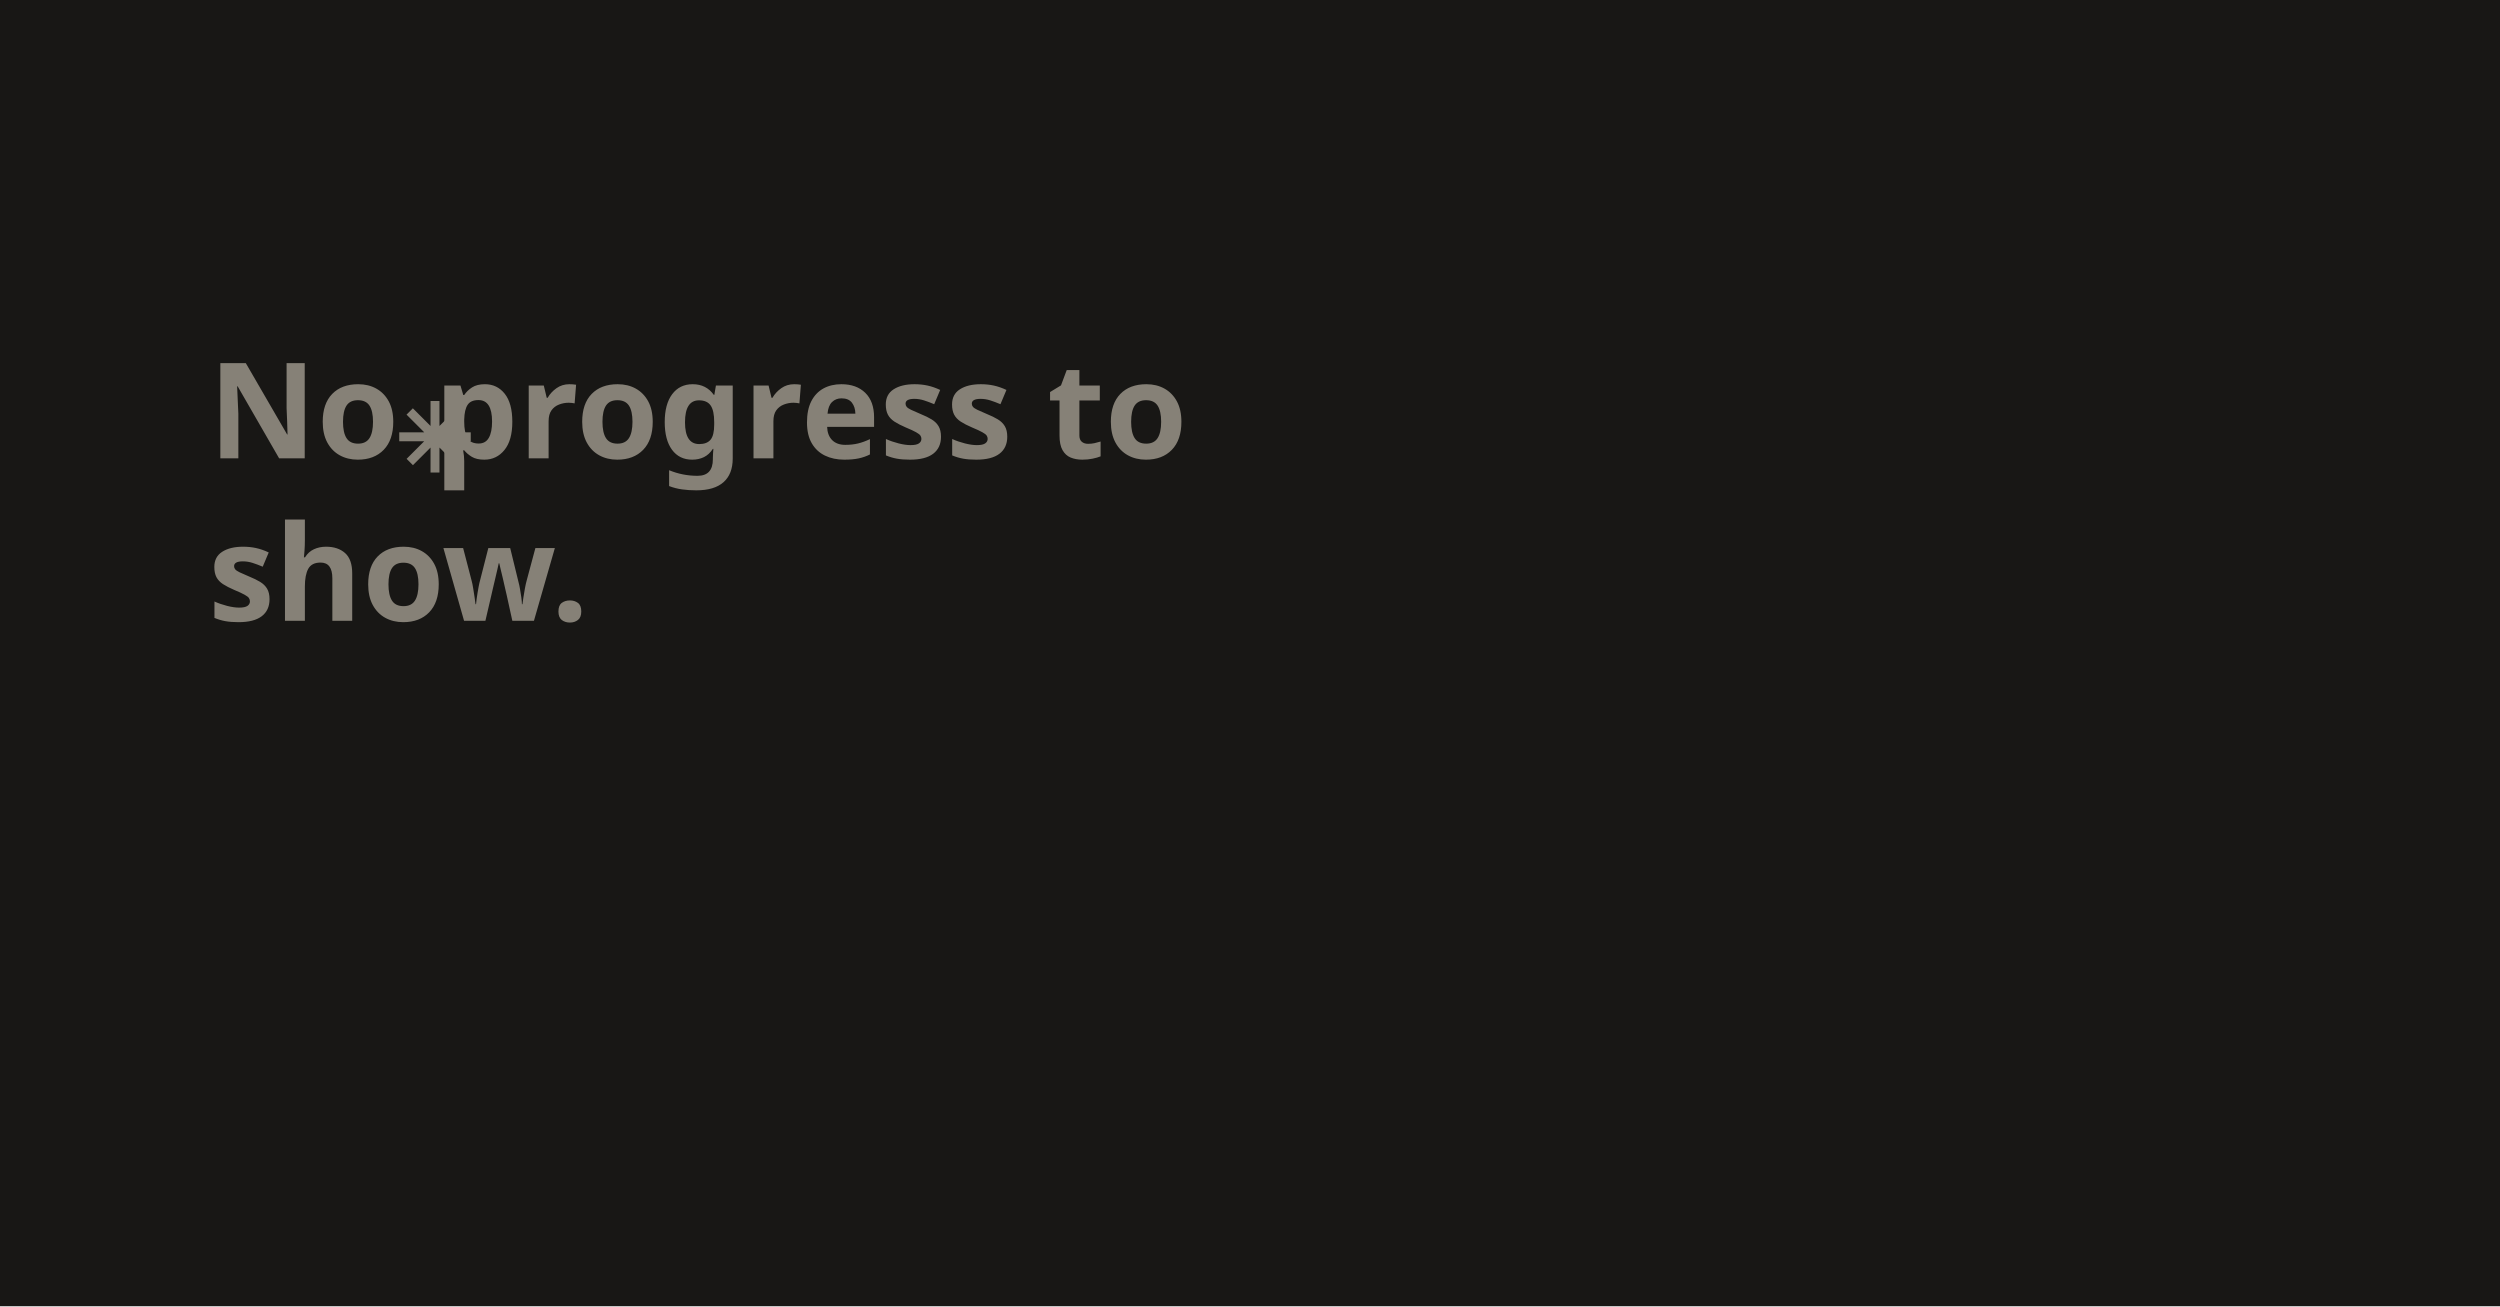
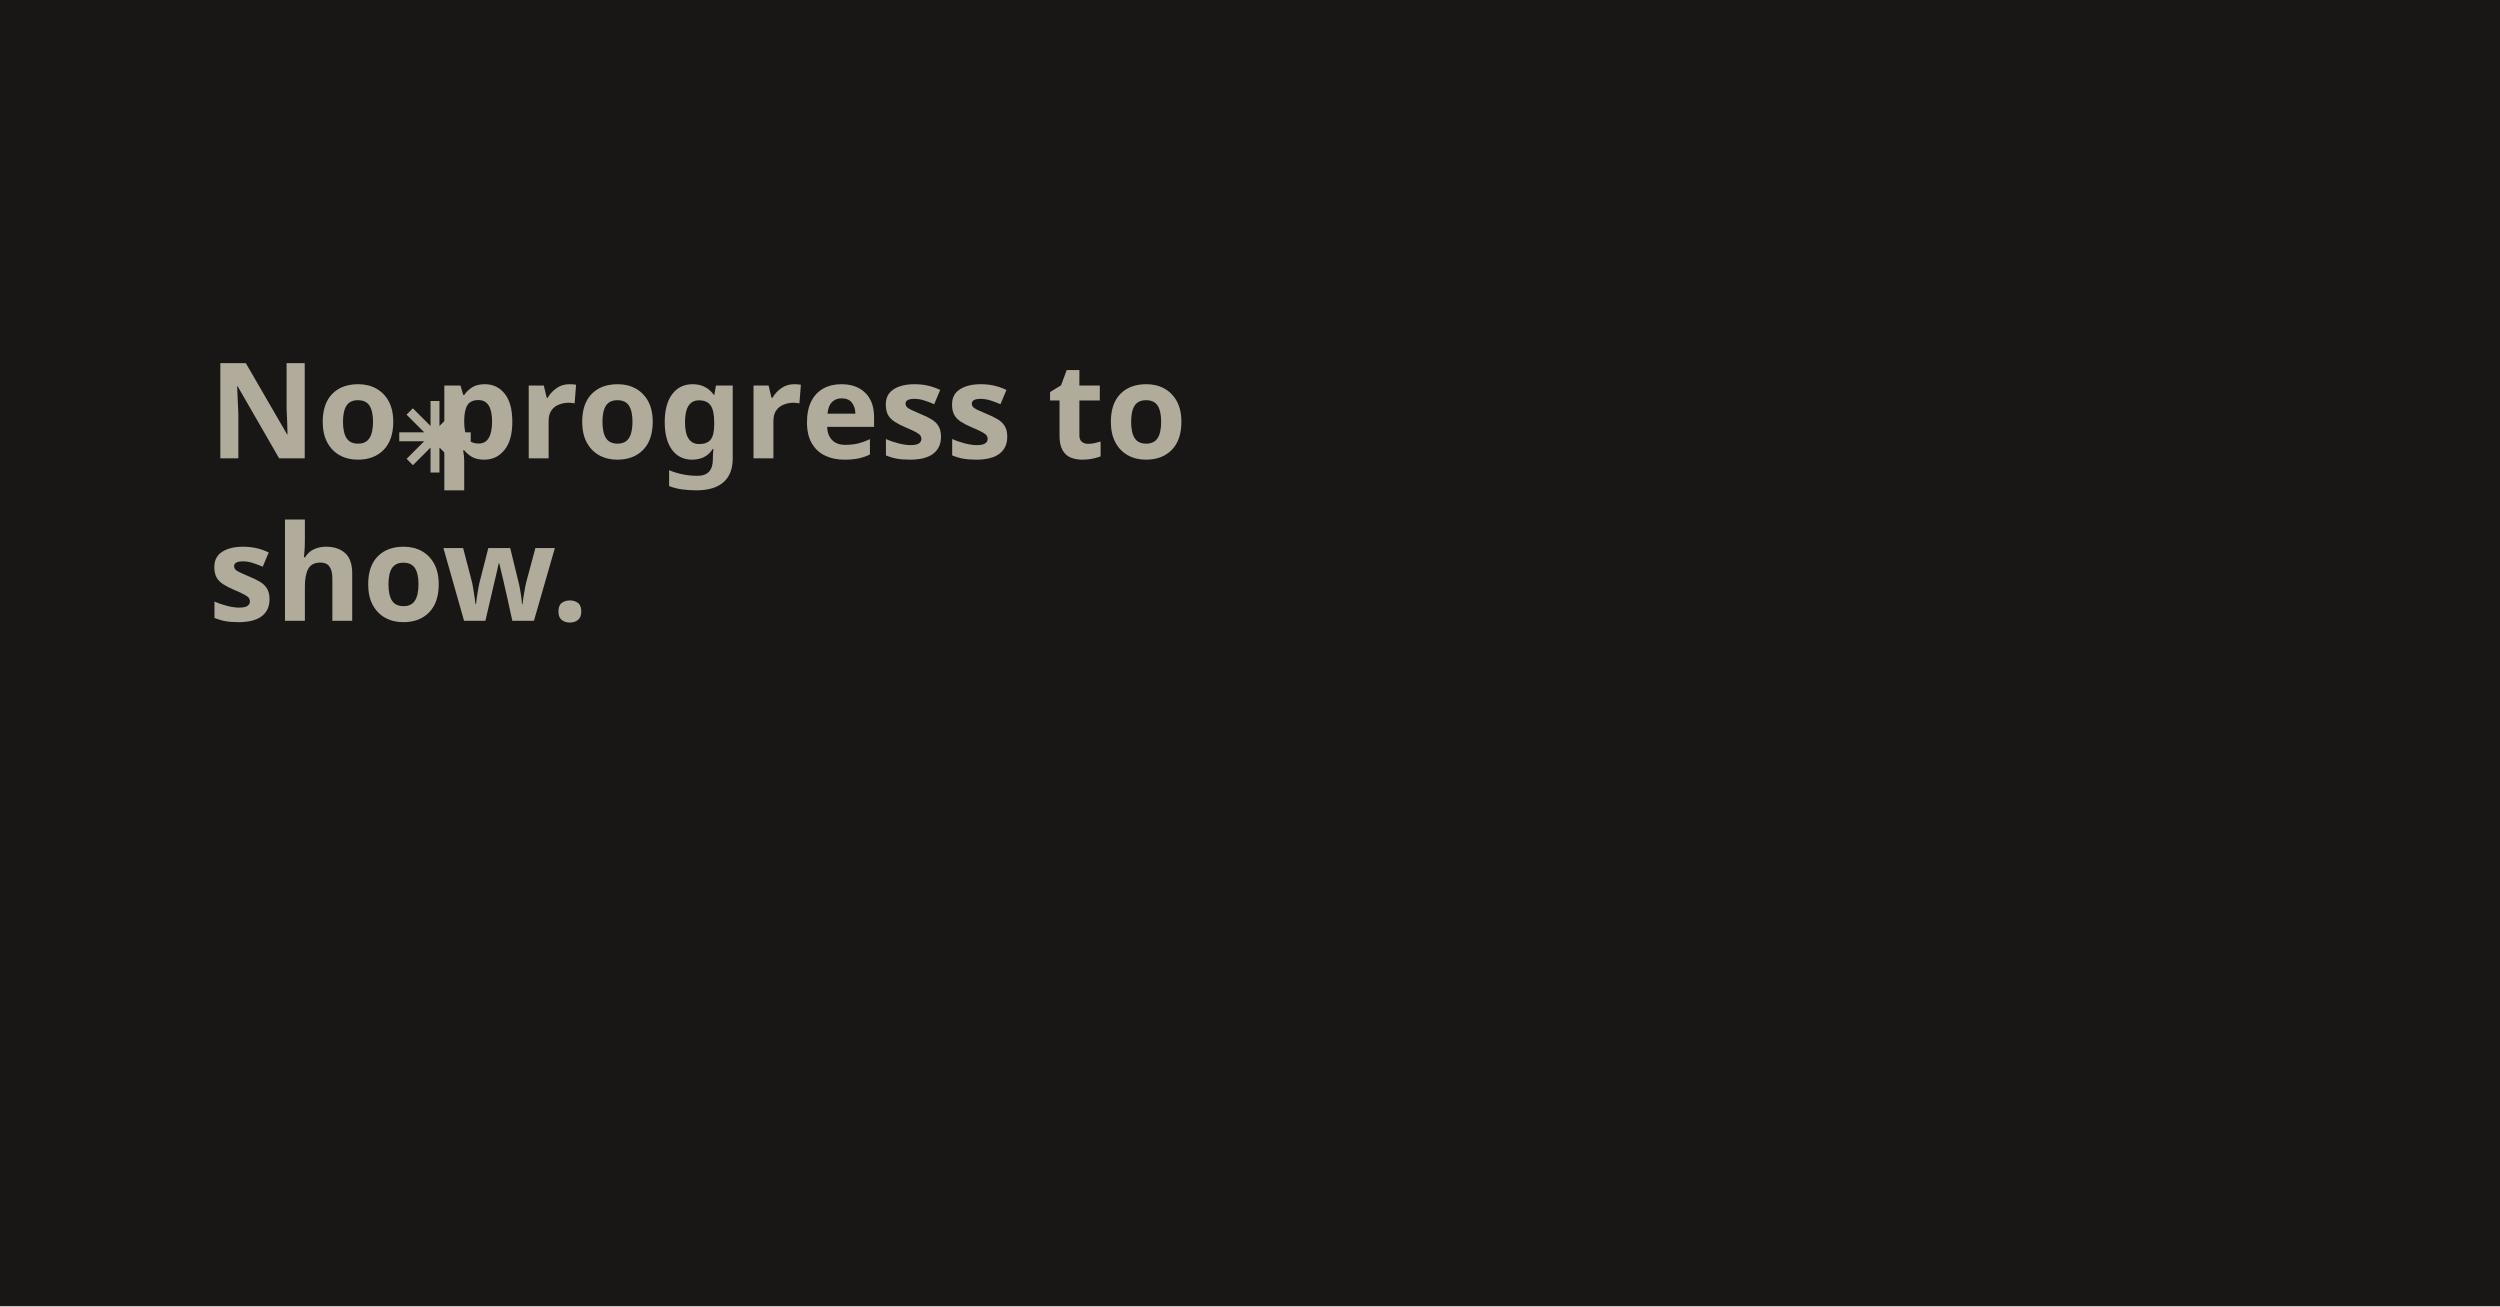
<svg xmlns="http://www.w3.org/2000/svg" width="1200" height="627" viewBox="0 0 1200 627">
  <rect width="1200" height="627" fill="#181715" />
  <g transform="translate(100, 100) scale(0.85)">
-     <path d="M130.523 108.812V122.908L140.509 112.923L144.077 116.491L134.092 126.477H148.188V131.523H134.092L144.04 141.472L140.472 145.04L130.523 135.092V149.188H125.477V135.092L115.528 145.04L111.96 141.472L121.908 131.523H107.812V126.477H121.908L111.923 116.491L115.491 112.923L125.477 122.908V108.812H130.523Z" fill="#868177" />
+     <path d="M130.523 108.812V122.908L140.509 112.923L144.077 116.491L134.092 126.477H148.188V131.523H134.092L144.04 141.472L140.472 145.04L130.523 135.092V149.188H125.477V135.092L115.528 145.04L111.96 141.472L121.908 131.523H107.812V126.477H121.908L111.923 116.491L115.491 112.923L125.477 122.908V108.812H130.523Z" fill="#B1AB9C" />
  </g>
-   <text x="100" y="220" font-family="Syne" font-size="64" font-weight="800" fill="#868177">No progress to</text>
-   <text x="100" y="298" font-family="Syne" font-size="64" font-weight="800" fill="#868177">show.</text>
+   <text x="100" y="220" font-family="Syne" font-size="64" font-weight="800" fill="#B1AB9C">No progress to</text>
+   <text x="100" y="298" font-family="Syne" font-size="64" font-weight="800" fill="#B1AB9C">show.</text>
</svg>
